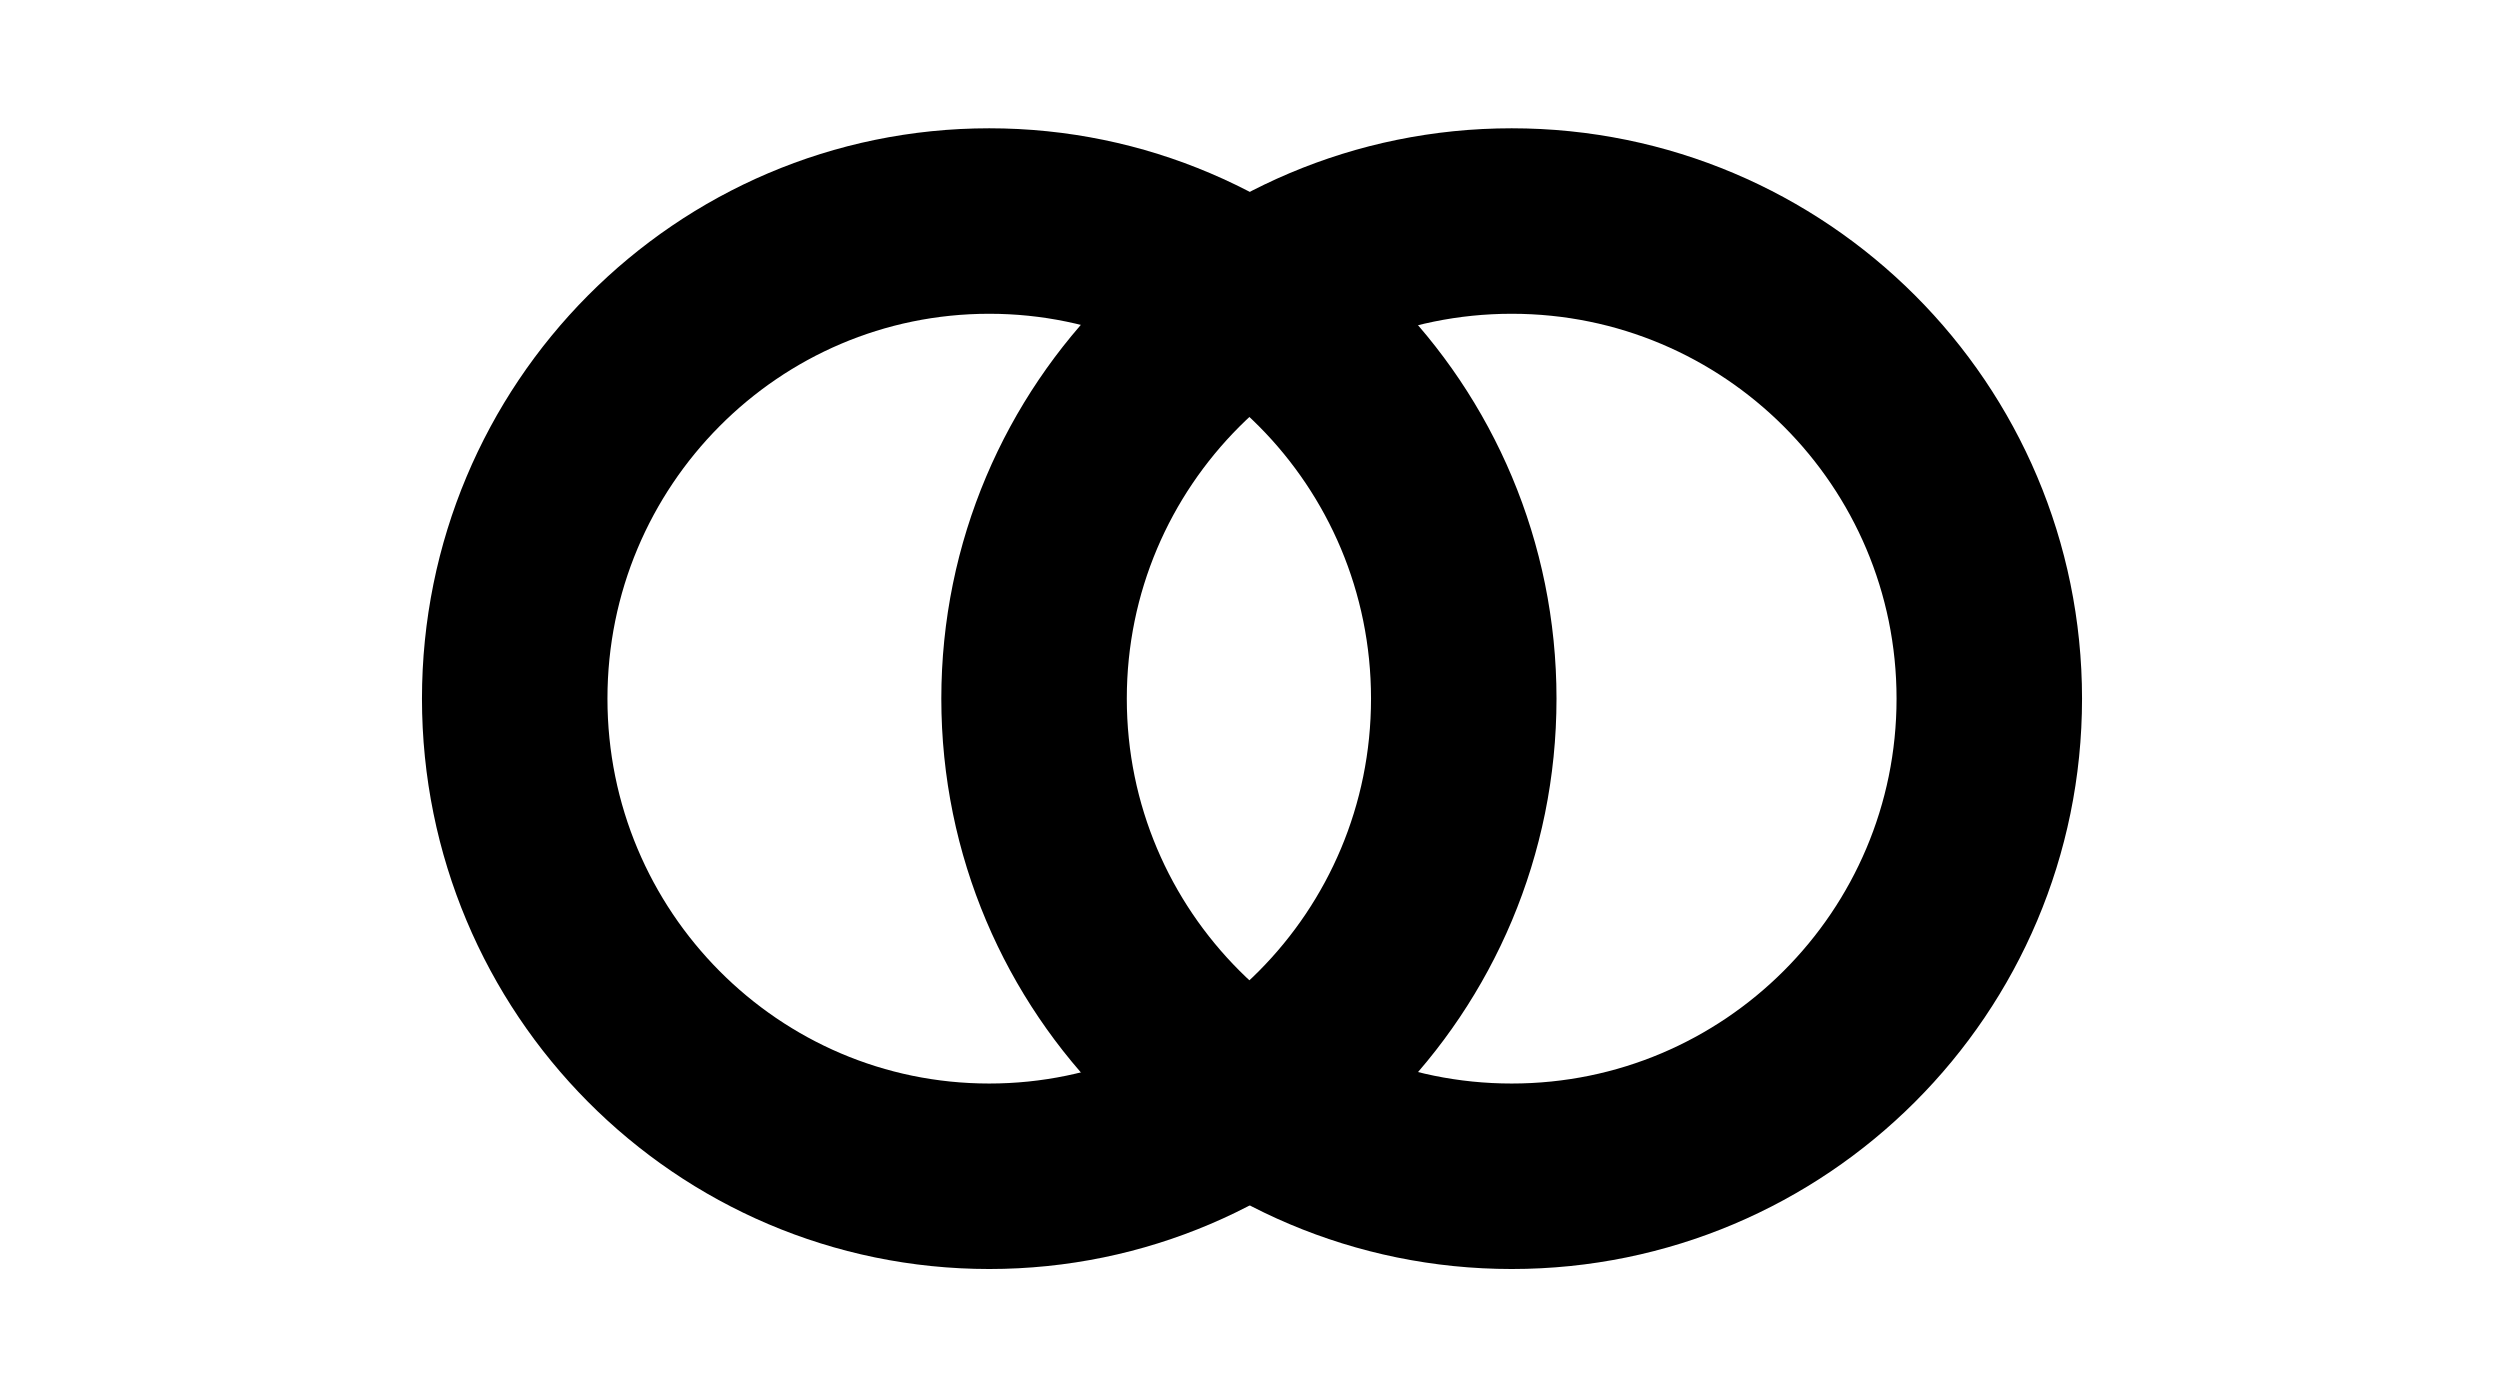
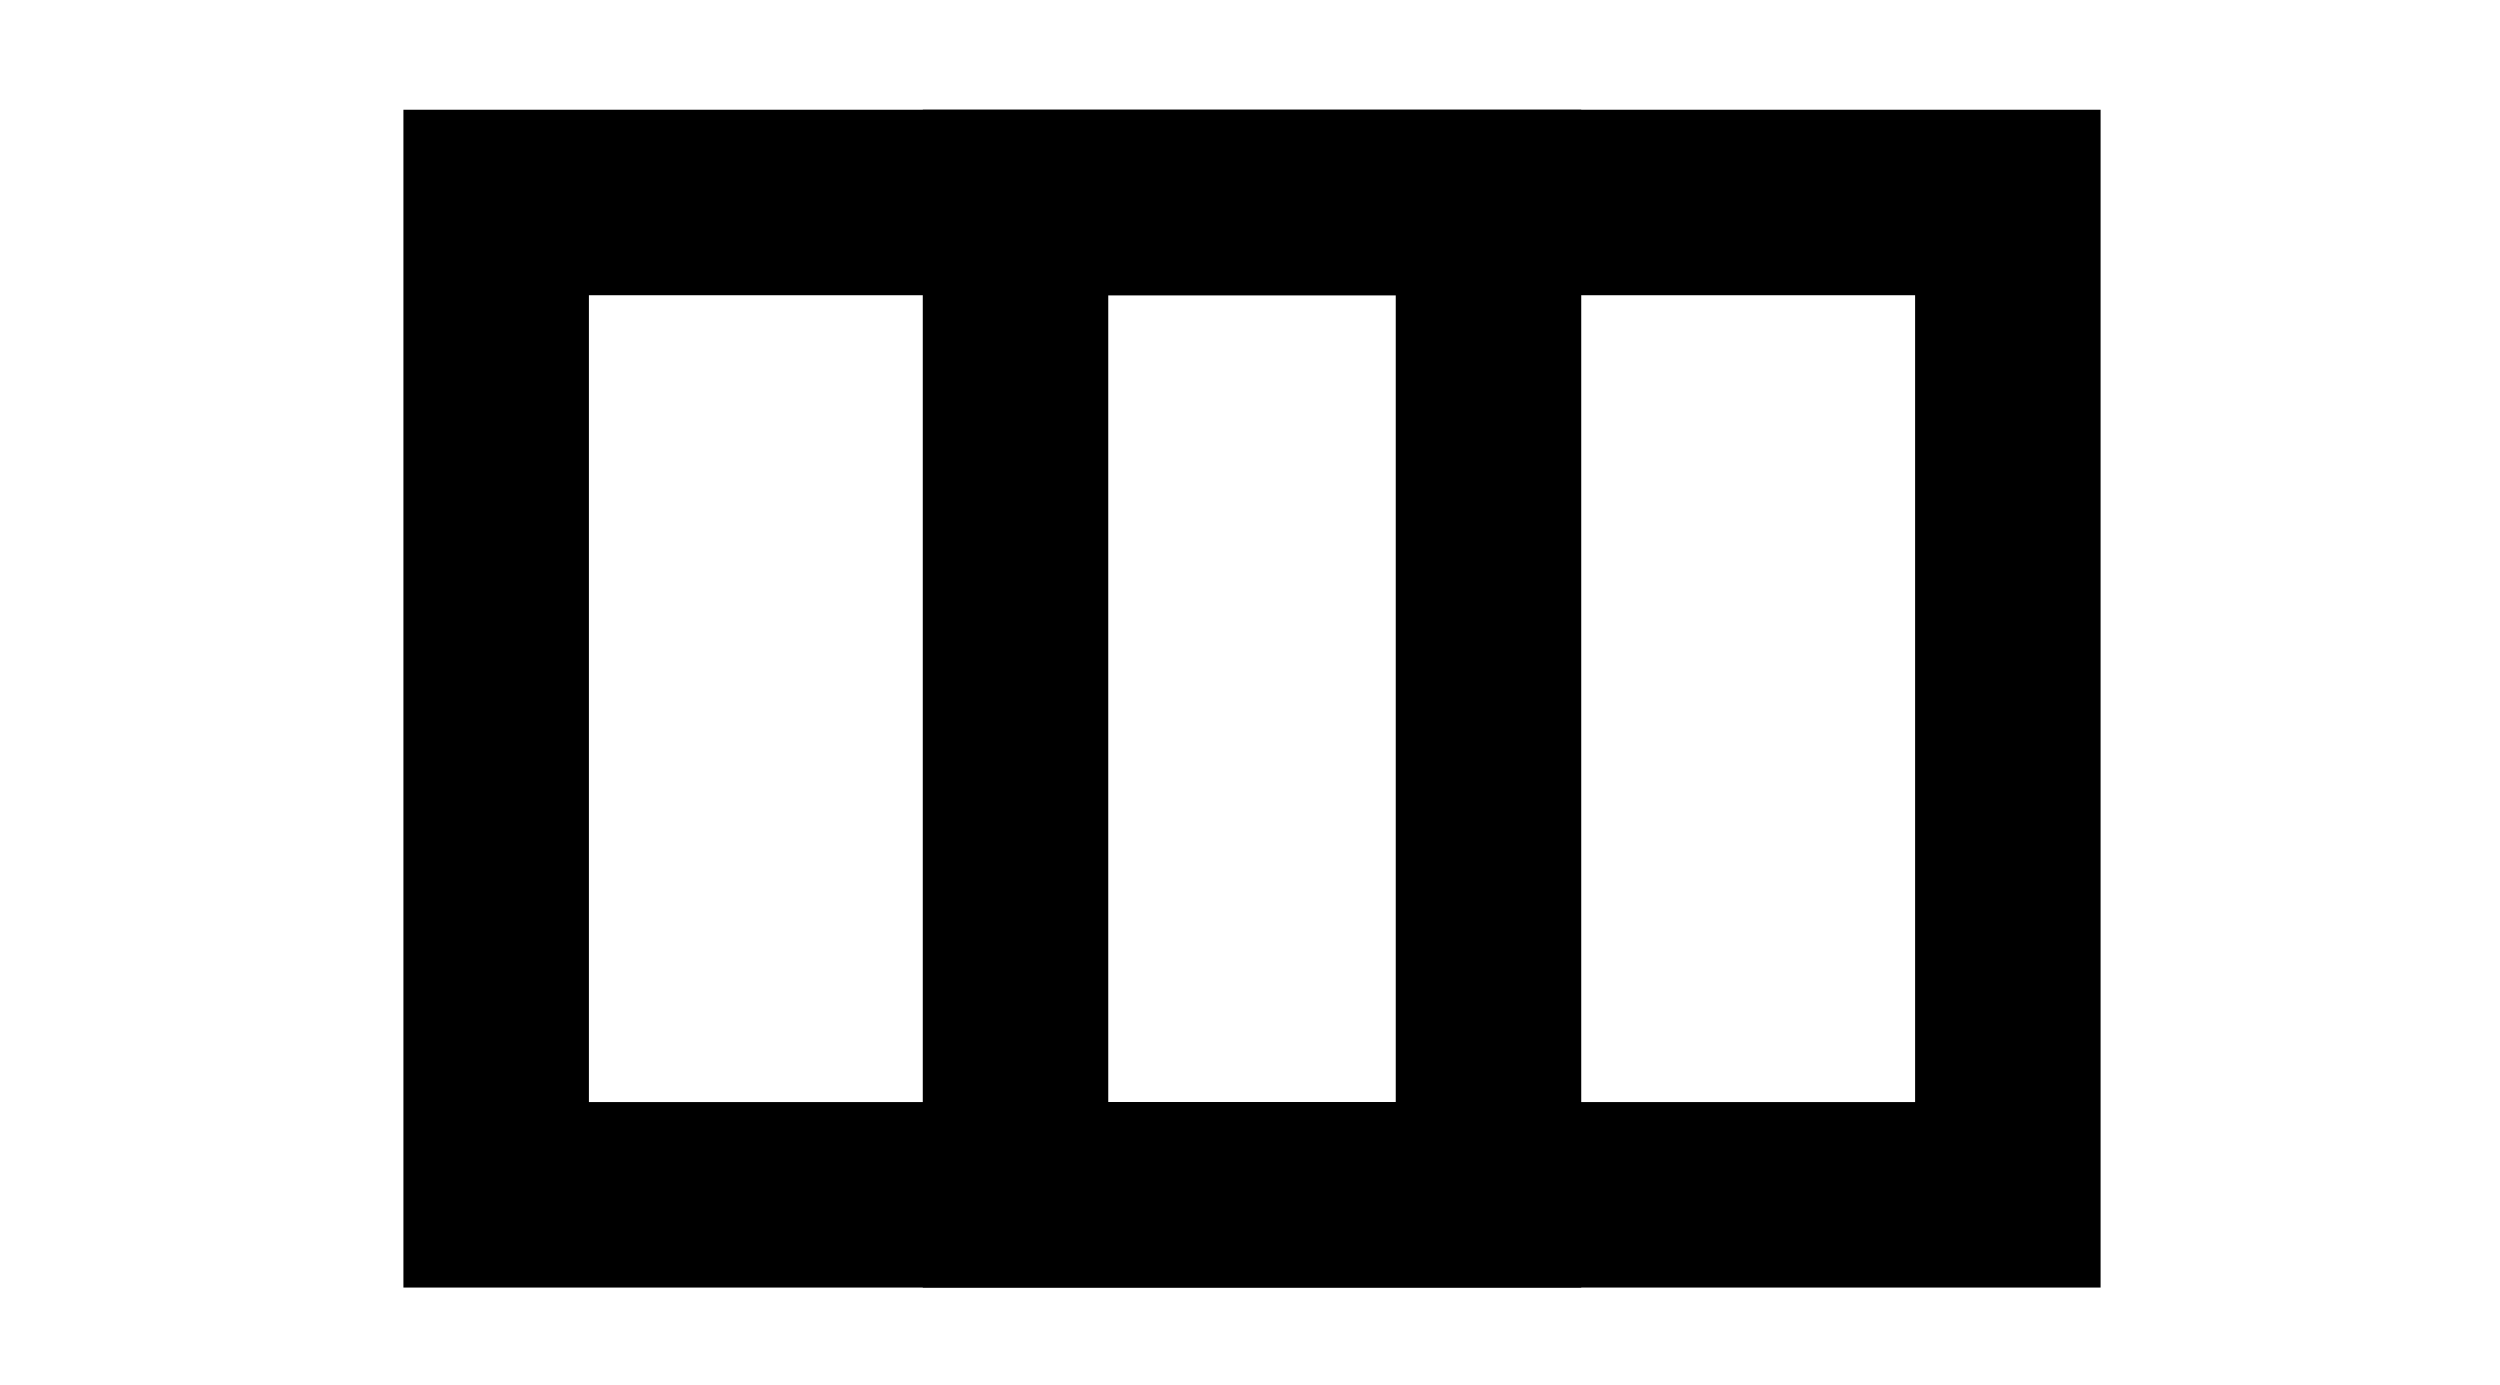
<svg xmlns="http://www.w3.org/2000/svg" height="50px" viewBox="0 0 404.352 224">
  <g id="Group_1" transform="translate(-326.937 -336.863)">
-     <g id="Ellipse_1" transform="translate(403.437 365.863)" fill="none" stroke="#000" stroke-width="30">
-       <ellipse cx="83.5" cy="84" rx="83.5" ry="84" stroke="none" />
-       <ellipse cx="83.5" cy="84" rx="76.75" ry="77.25" fill="none" />
+     <g id="Square_1" transform="translate(403.437 365.863)" fill="none" stroke="#000" stroke-width="30">
+       <rect x="0" y="0" width="168" height="168" stroke="none" />
+       <rect x="3.75" y="3.75" width="160.5" height="160.5" fill="none" />
    </g>
-     <g id="Ellipse_2" transform="translate(487.437 365.863)" fill="none" stroke="#000" stroke-width="30">
-       <circle cx="84" cy="84" r="84" stroke="none" />
-       <circle cx="84" cy="84" r="77.25" fill="none" />
+     <g id="Square_2" transform="translate(487.437 365.863)" fill="none" stroke="#000" stroke-width="30">
+       <rect x="0" y="0" width="168" height="168" stroke="none" />
+       <rect x="3.75" y="3.75" width="160.5" height="160.5" fill="none" />
    </g>
  </g>
</svg>
